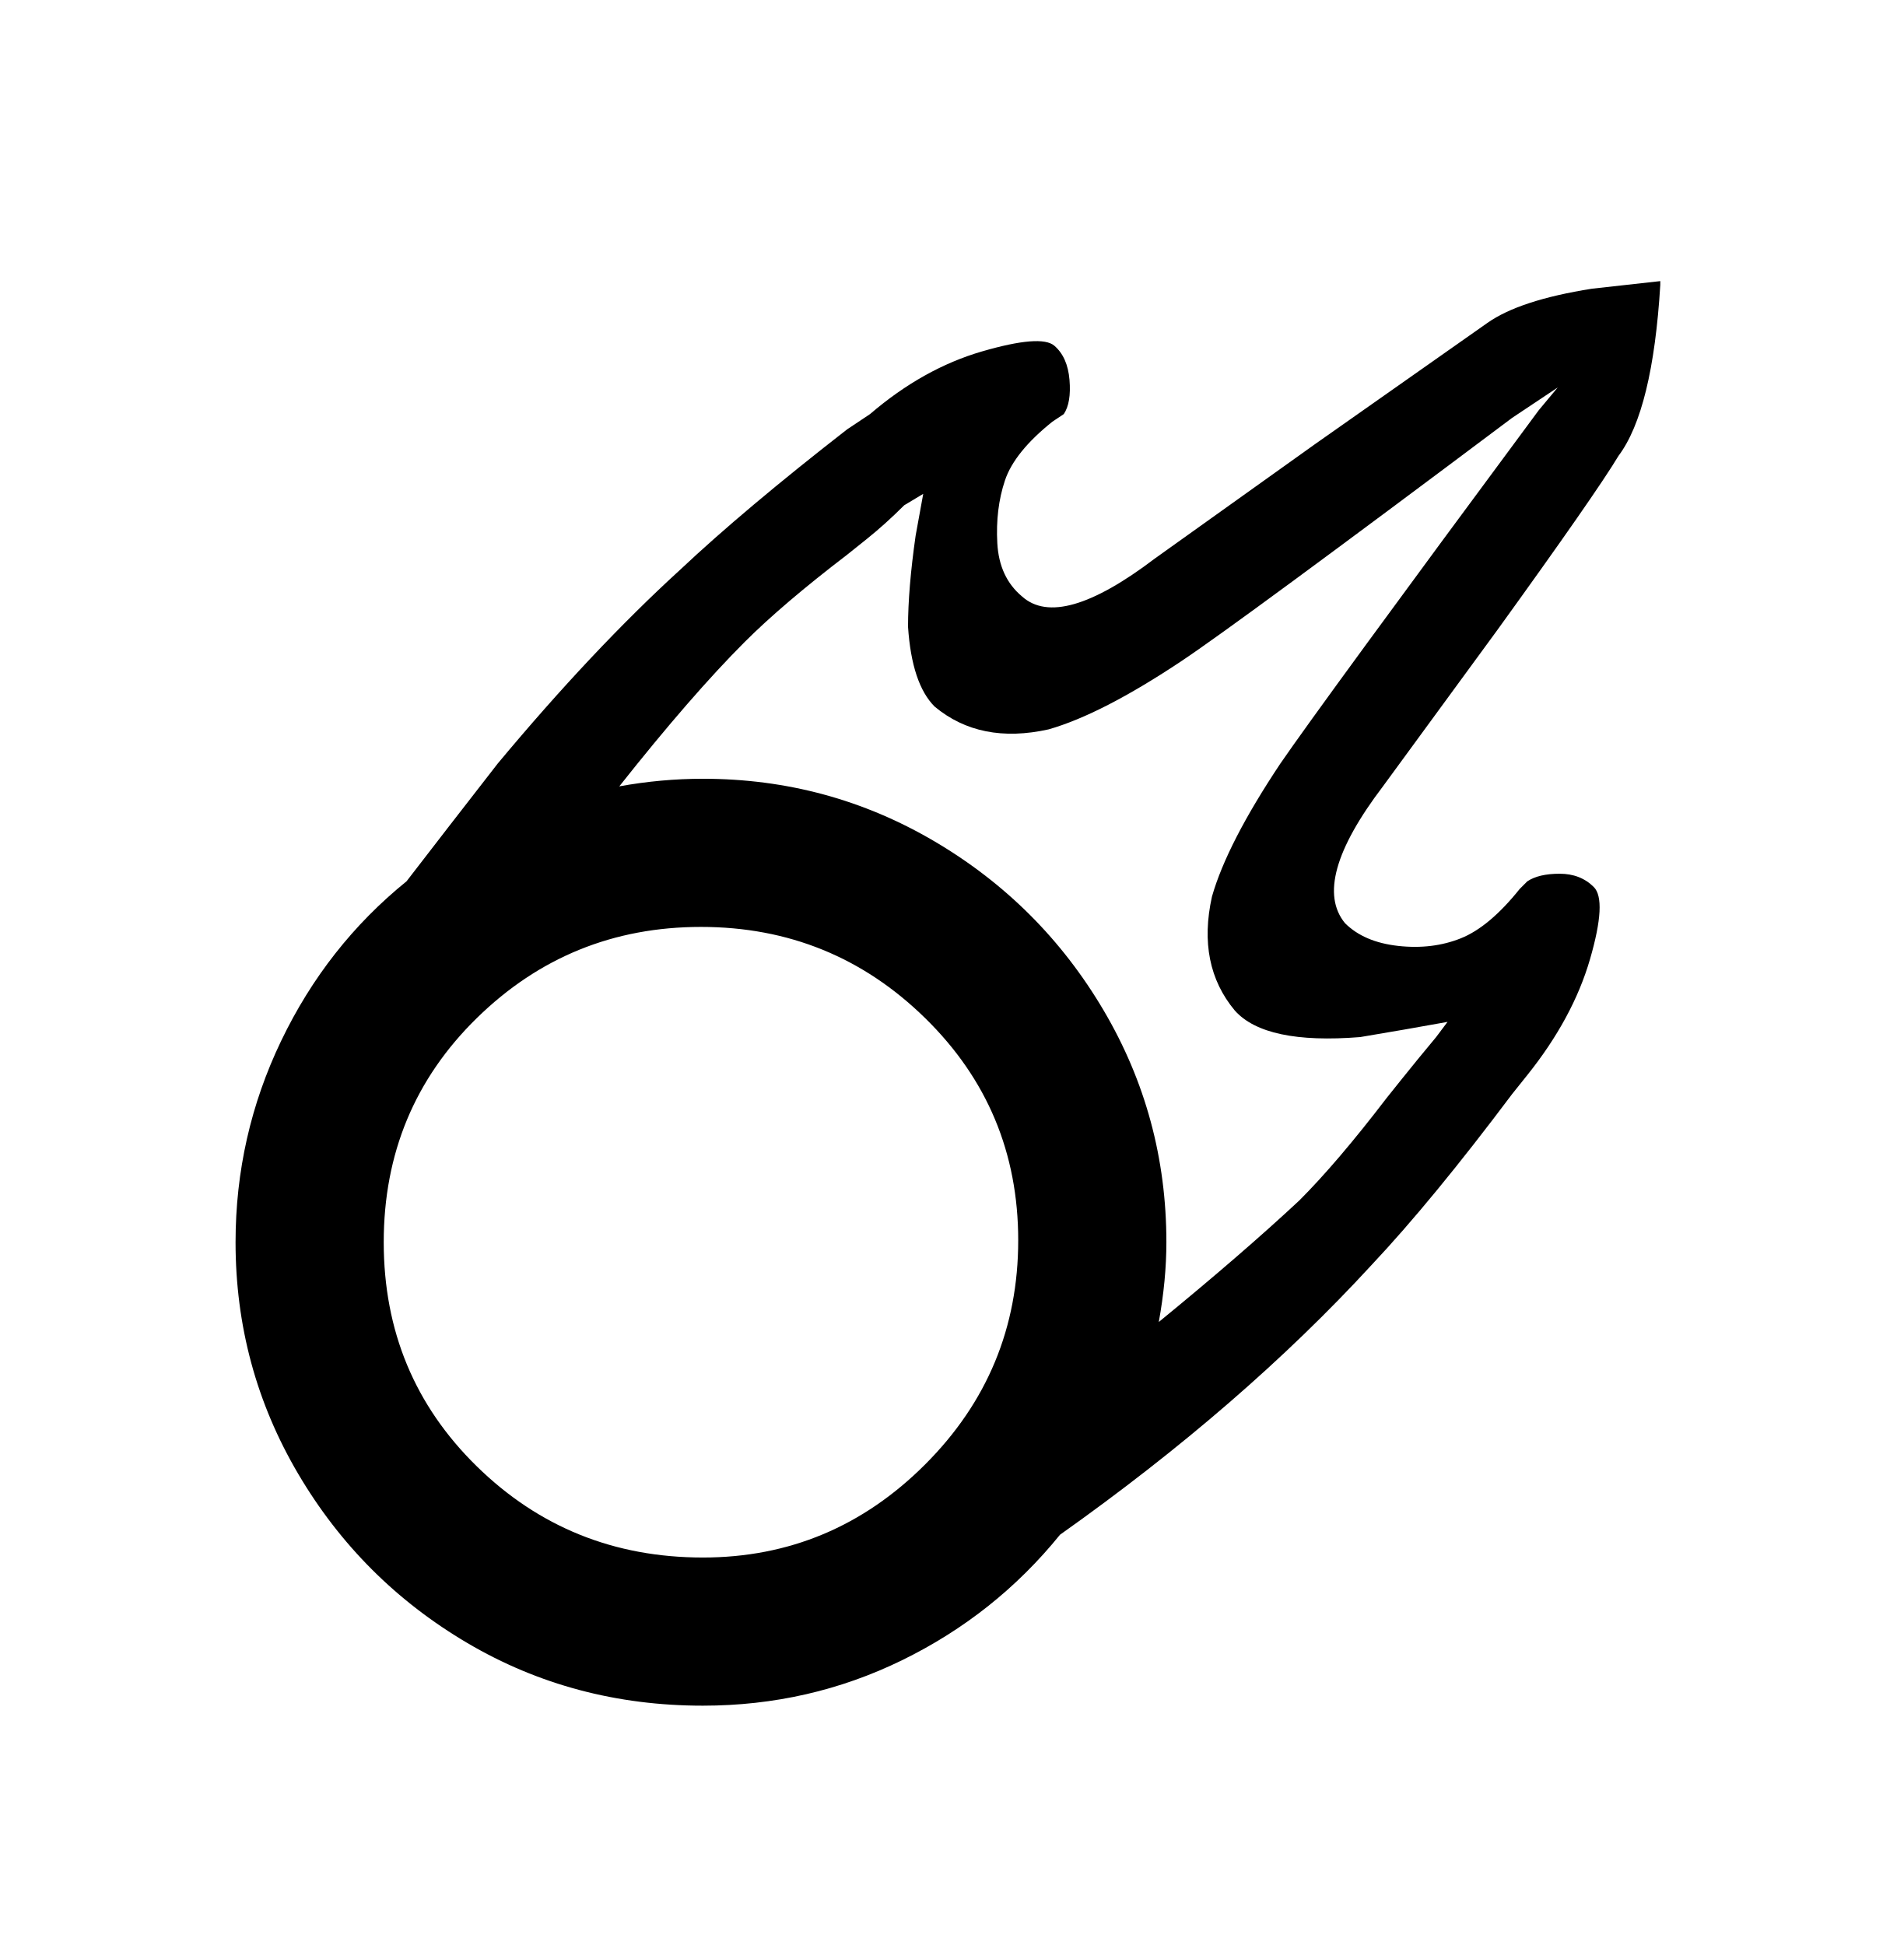
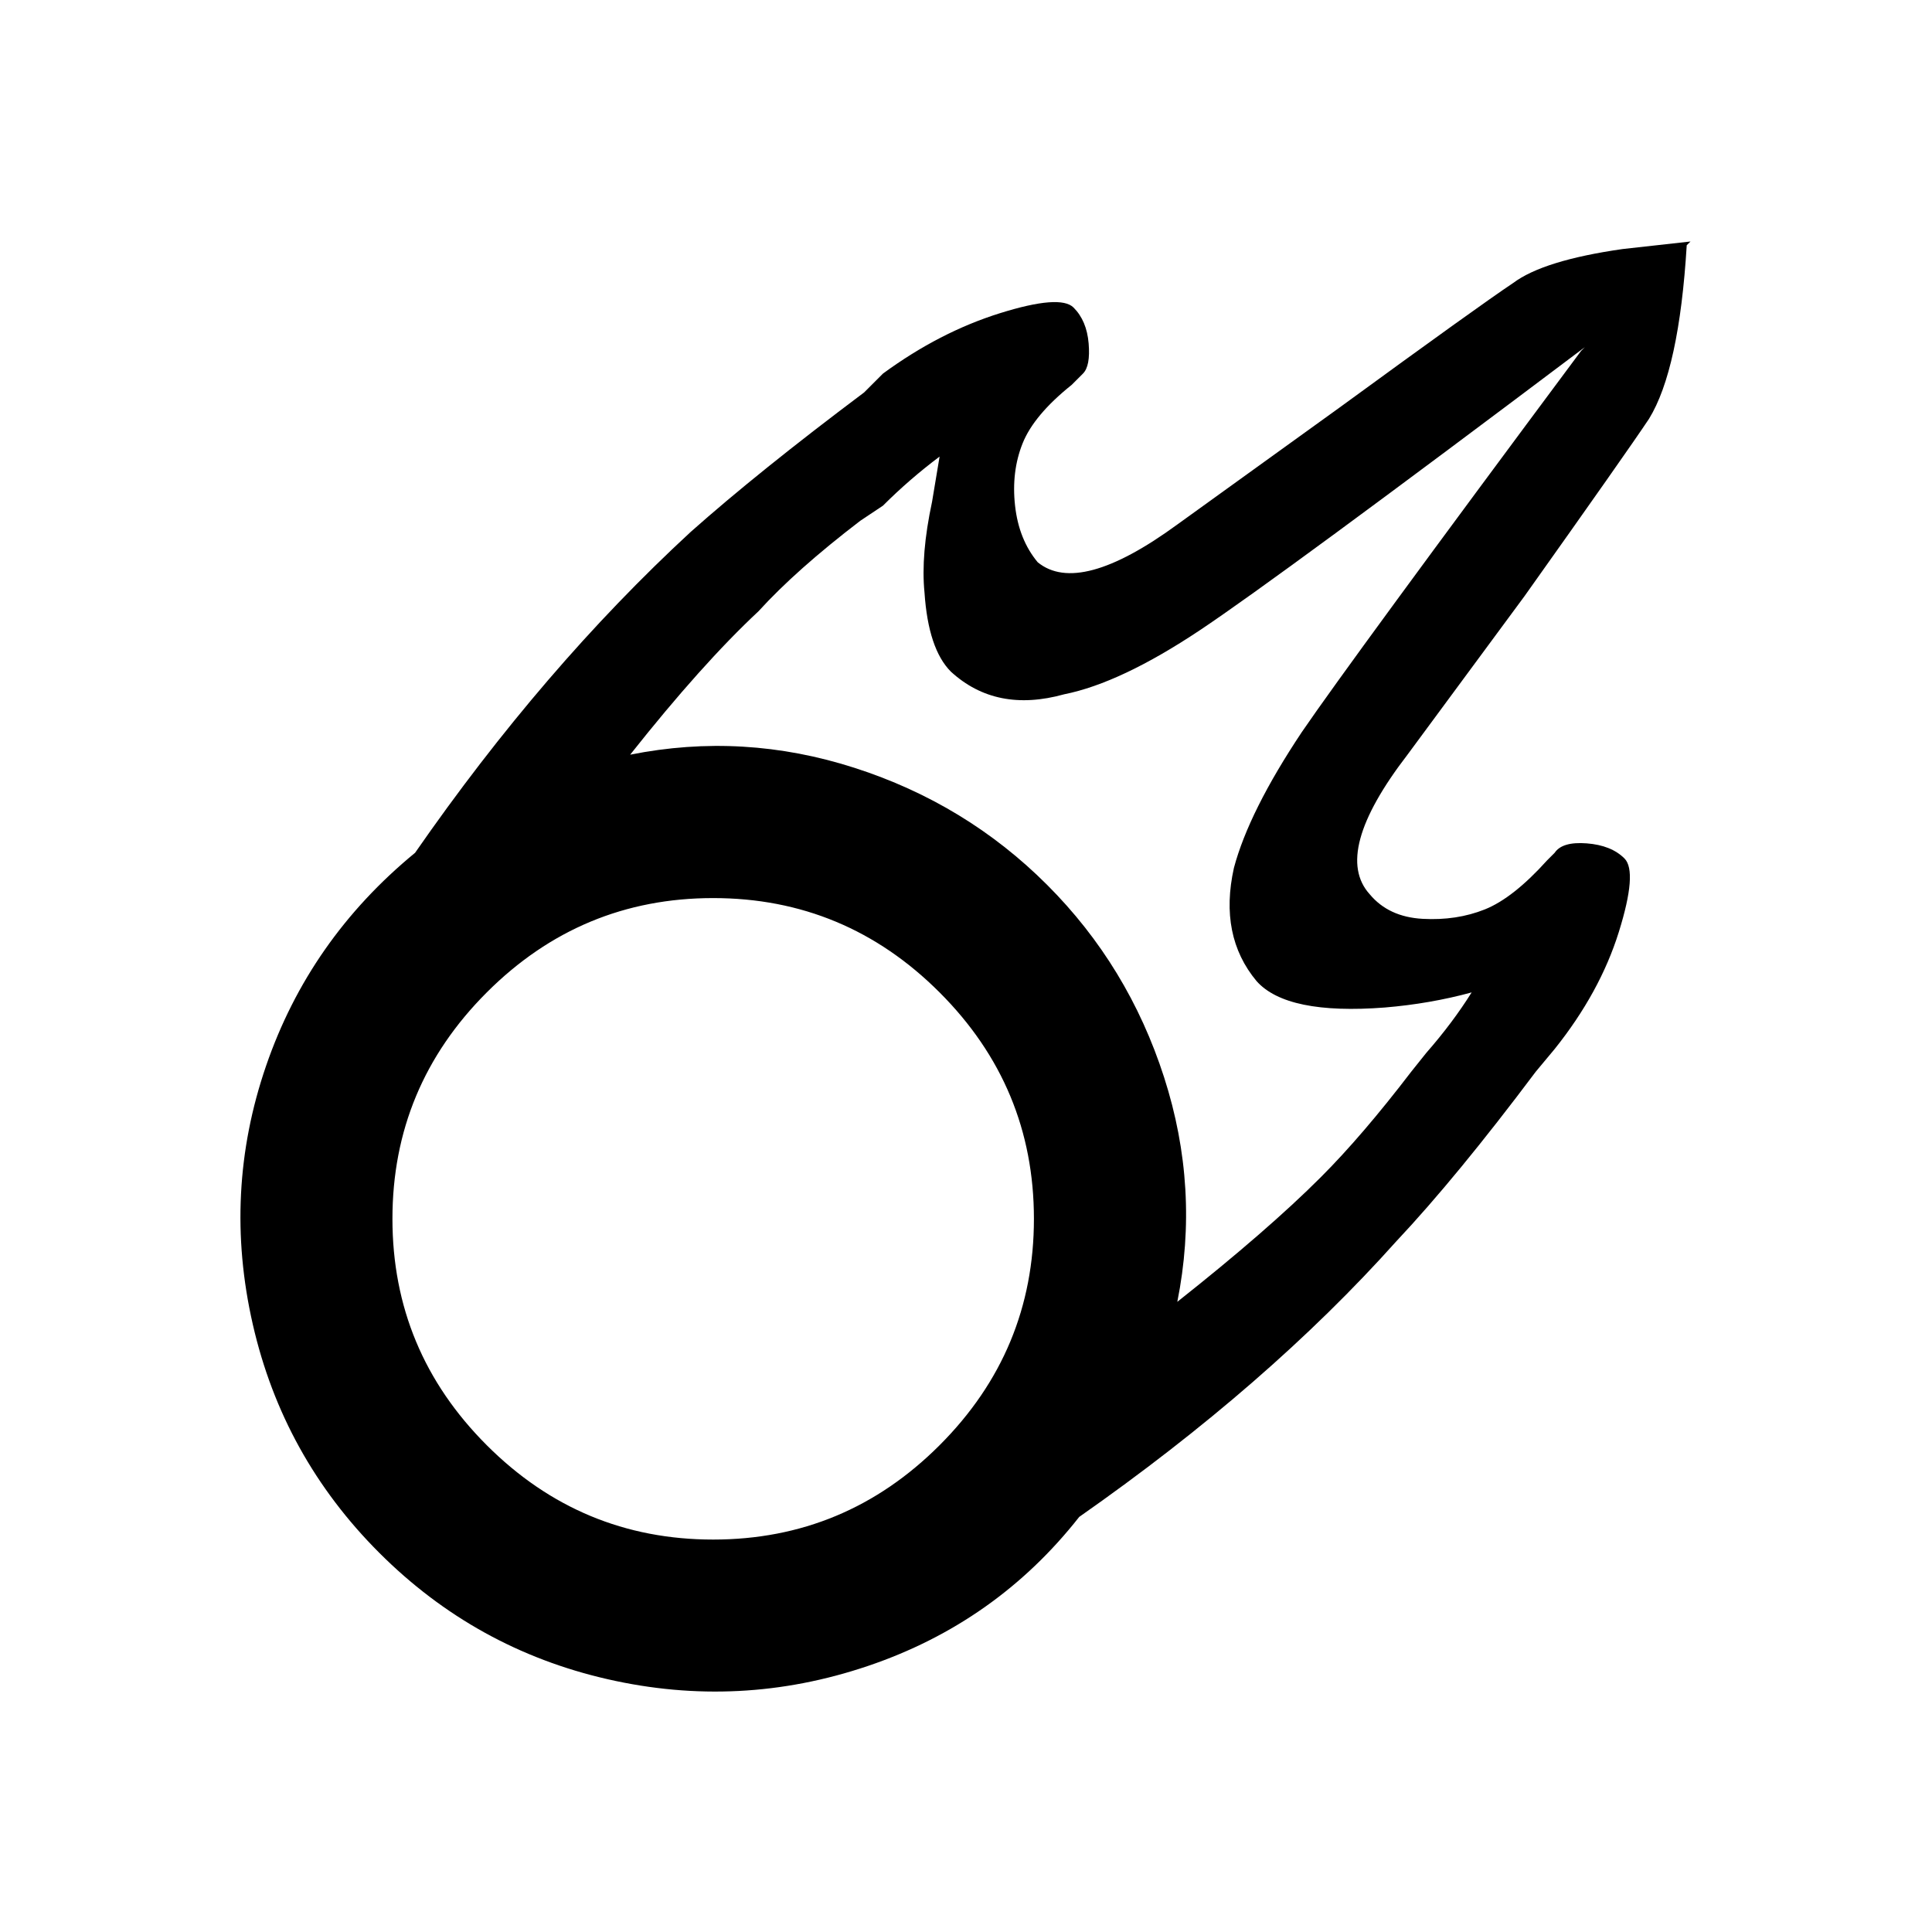
- <svg xmlns="http://www.w3.org/2000/svg" viewBox="0 0 501 512">
-   <path d="M426 120q9-12 11-45v-1l-18 2q-19 3-27.5 9T346 117l-42 30q-25 19-35 10-6-5-6.5-14t2-16.5T277 111l3-2q2-3 1.5-9t-4-9-19 1.5T229 109l-6 4q-27 21-44 37-23 21-48 51-14 18-24 31-21 17-33 42t-12 53q0 33 16.5 61t44.5 44.5 62 16.5q28 0 52.5-12t41.5-33q48-34 82-71 16-17 37-45l4-5q12-15 16.5-30.5t1-19-9-3.5-8.5 2l-2 2q-8 10-15.5 13t-16.5 2-14-6q-9-11 10-36l30-41q26-36 32-46zM185 410q-35 0-59.5-24T101 327t24.5-59 59-24 59 24 24.5 58.5-24.5 59T185 410zm140-144q8 9 33 7 12-2 23-4l-3 4q-5 6-9 11l-4 5q-13 17-23 27-15 14-37 32 2-11 2-21 0-33-16.5-61T246 221.5 185 205q-11 0-22 2 19-24 33-38 10-10 27-23l5-4q5-4 10-9l5-3-2 11q-2 14-2 24 1 15 7 21 12 10 30 6 14-4 35-18 15-10 87-64l12-8-5 6q-57 77-68 93-14 21-18 35-4 18 6 30z" />
+ <svg xmlns="http://www.w3.org/2000/svg" viewBox="0 0 512 512">
+   <path d="M401 75q-9 6-46 33l-43 31q-26 19-37 10-5-6-6-15t2-16.5 13-15.5l3-3q2-2 1.5-8t-4-9.5T265 83t-31 16l-5 5q-28 21-46 37-39 36-73 85-28 23-39.5 56.5T67 351t33.5 60.5T161 445t69-3.5 56-39.5q50-35 84-73 16-17 37-45l5-6q12-15 17-31t1.5-19.5-10-4-8.5 2.5l-2 2q-9 10-16.5 13t-16.5 2.5-14-6.5q-10-11 10-37l31-42q27-38 33-47 8-13 10-46l1-1-18 2q-21 3-29 9zM189 408q-35 0-60-25t-25-60 25-60 60-25 60 25 25 60-25 60-60 25zm156-214q-14 21-18 36-4 18 6 30 8 9 34 7 12-1 23-4-5 8-12 16l-4 5q-13 17-24 28-14 14-38 33 6-30-3.5-59.5t-31-51-51-31T167 200q19-24 34-38 10-11 27-24l6-4q7-7 15-13l-2 12q-3 14-2 24 1 15 7 21 12 11 30 6 15-3 36-17t102-75l-1 1q-61 82-74 101z" />
</svg>
